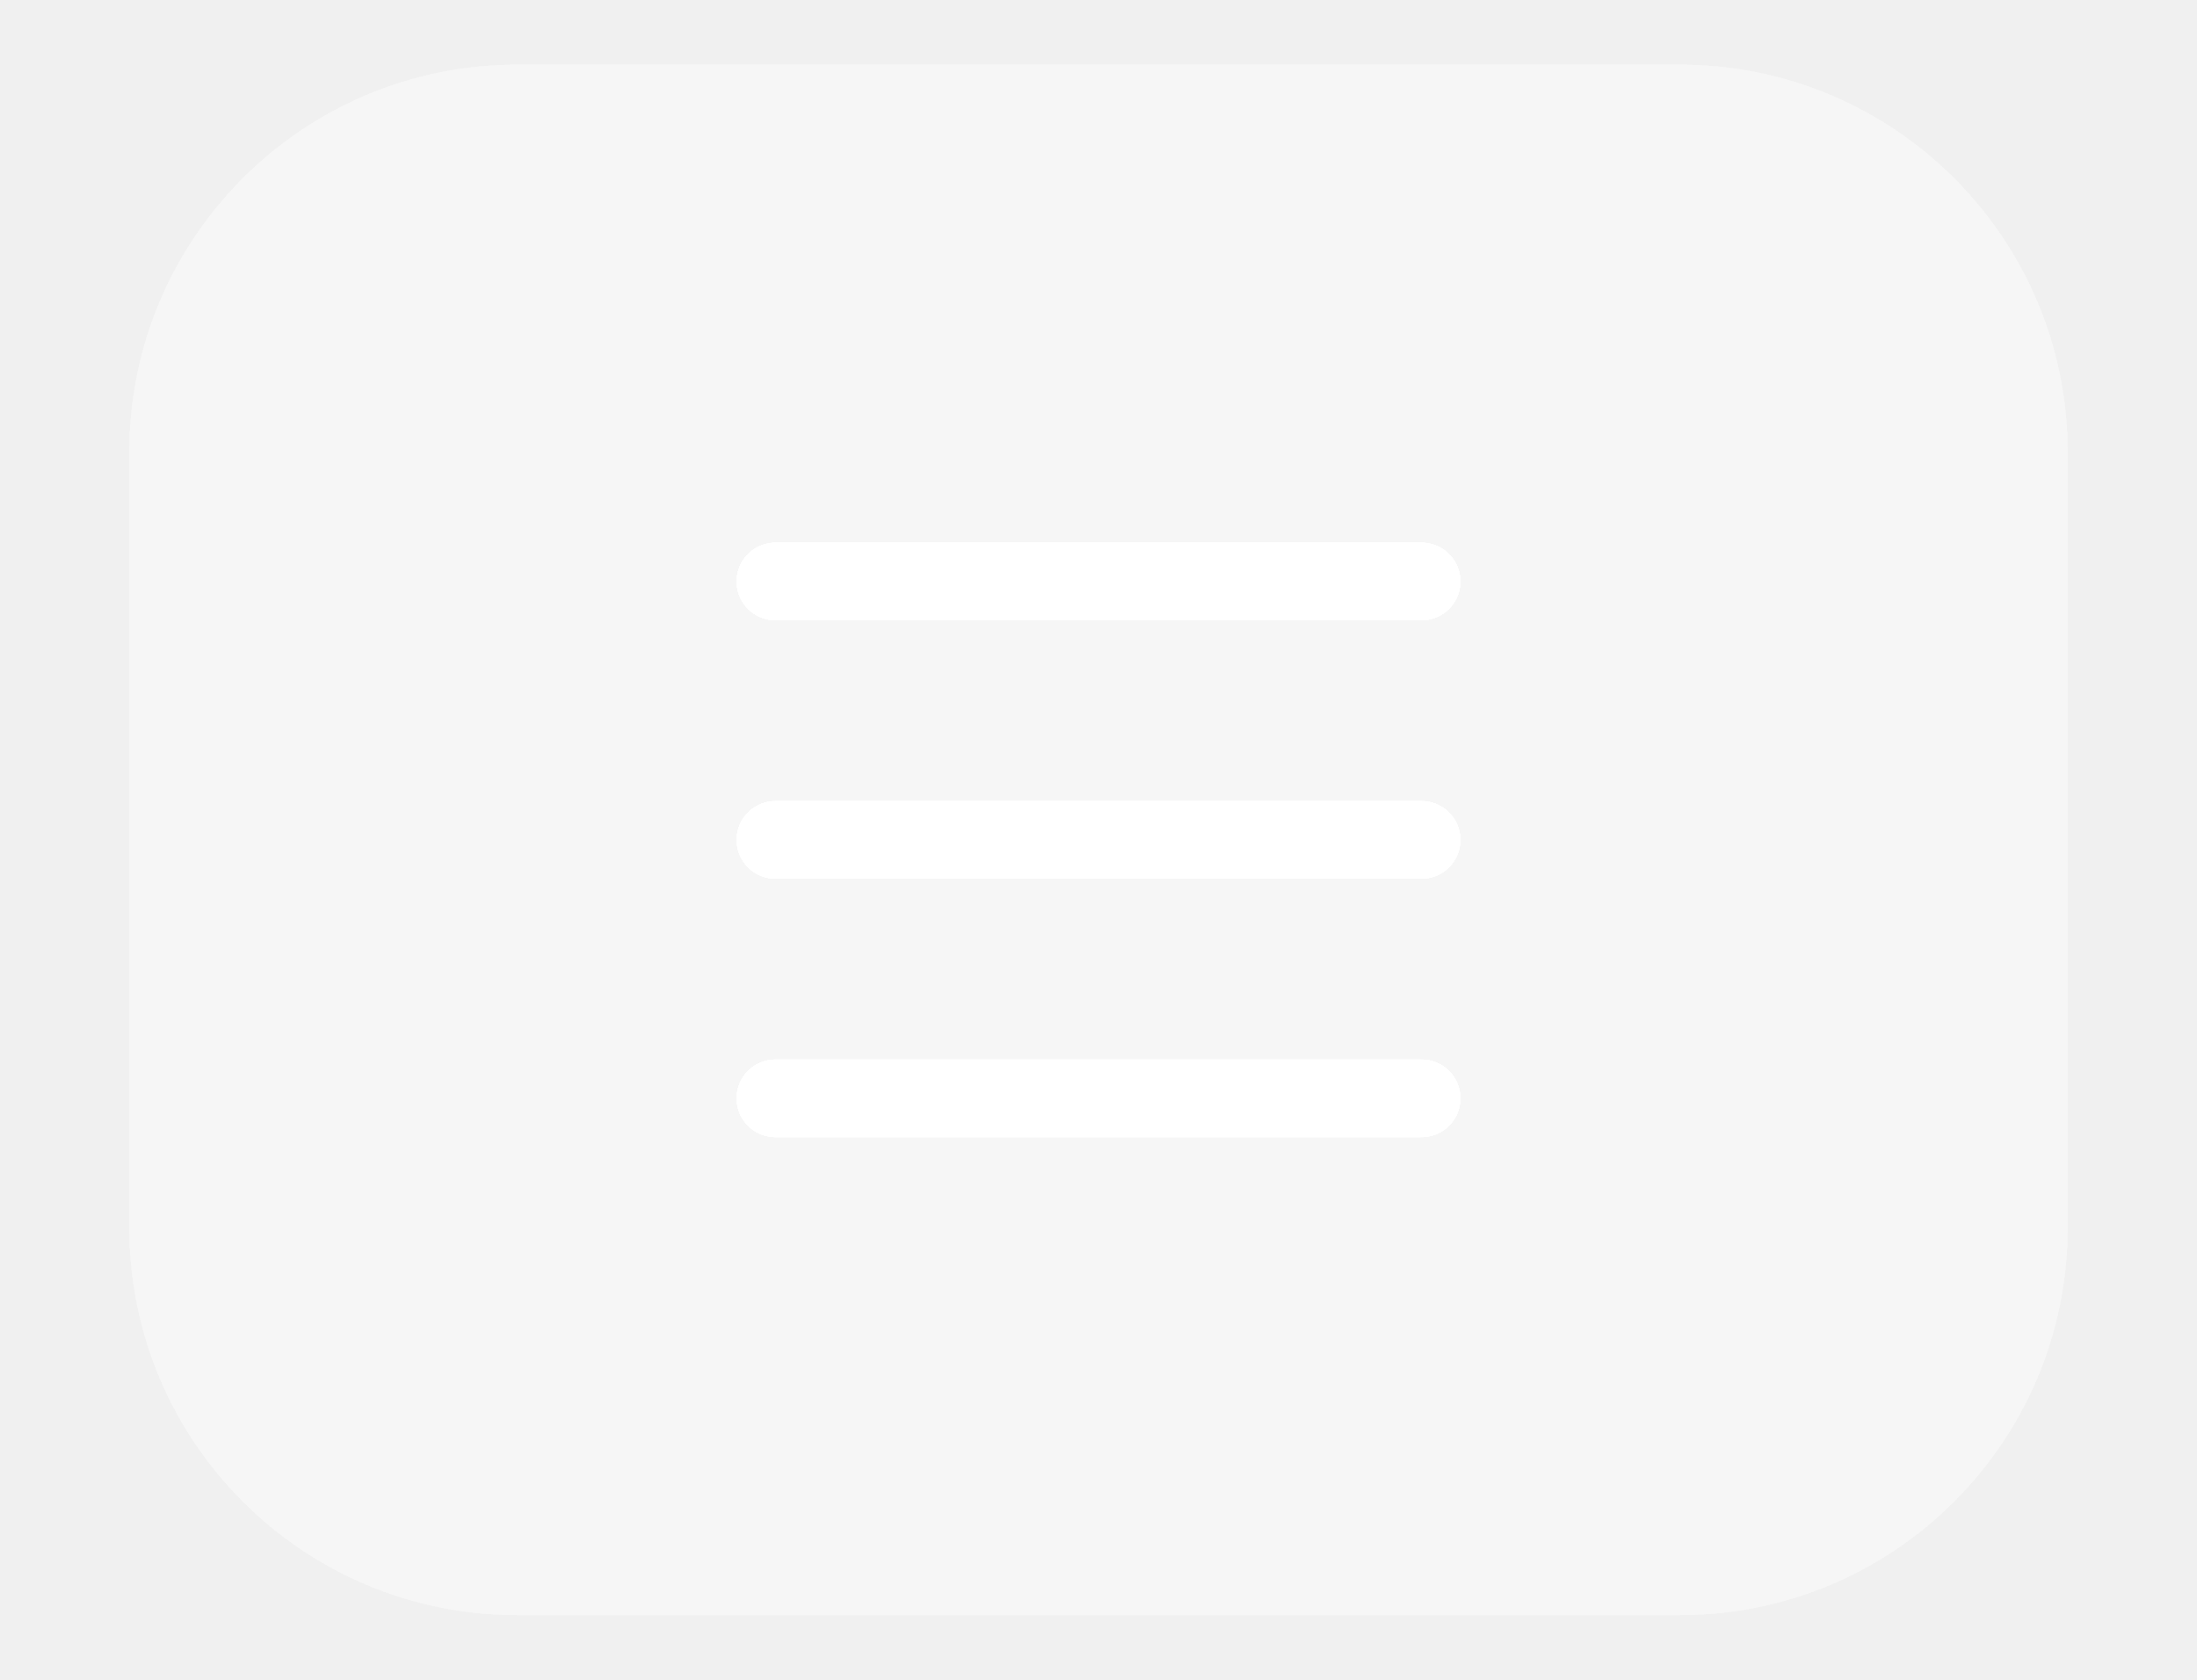
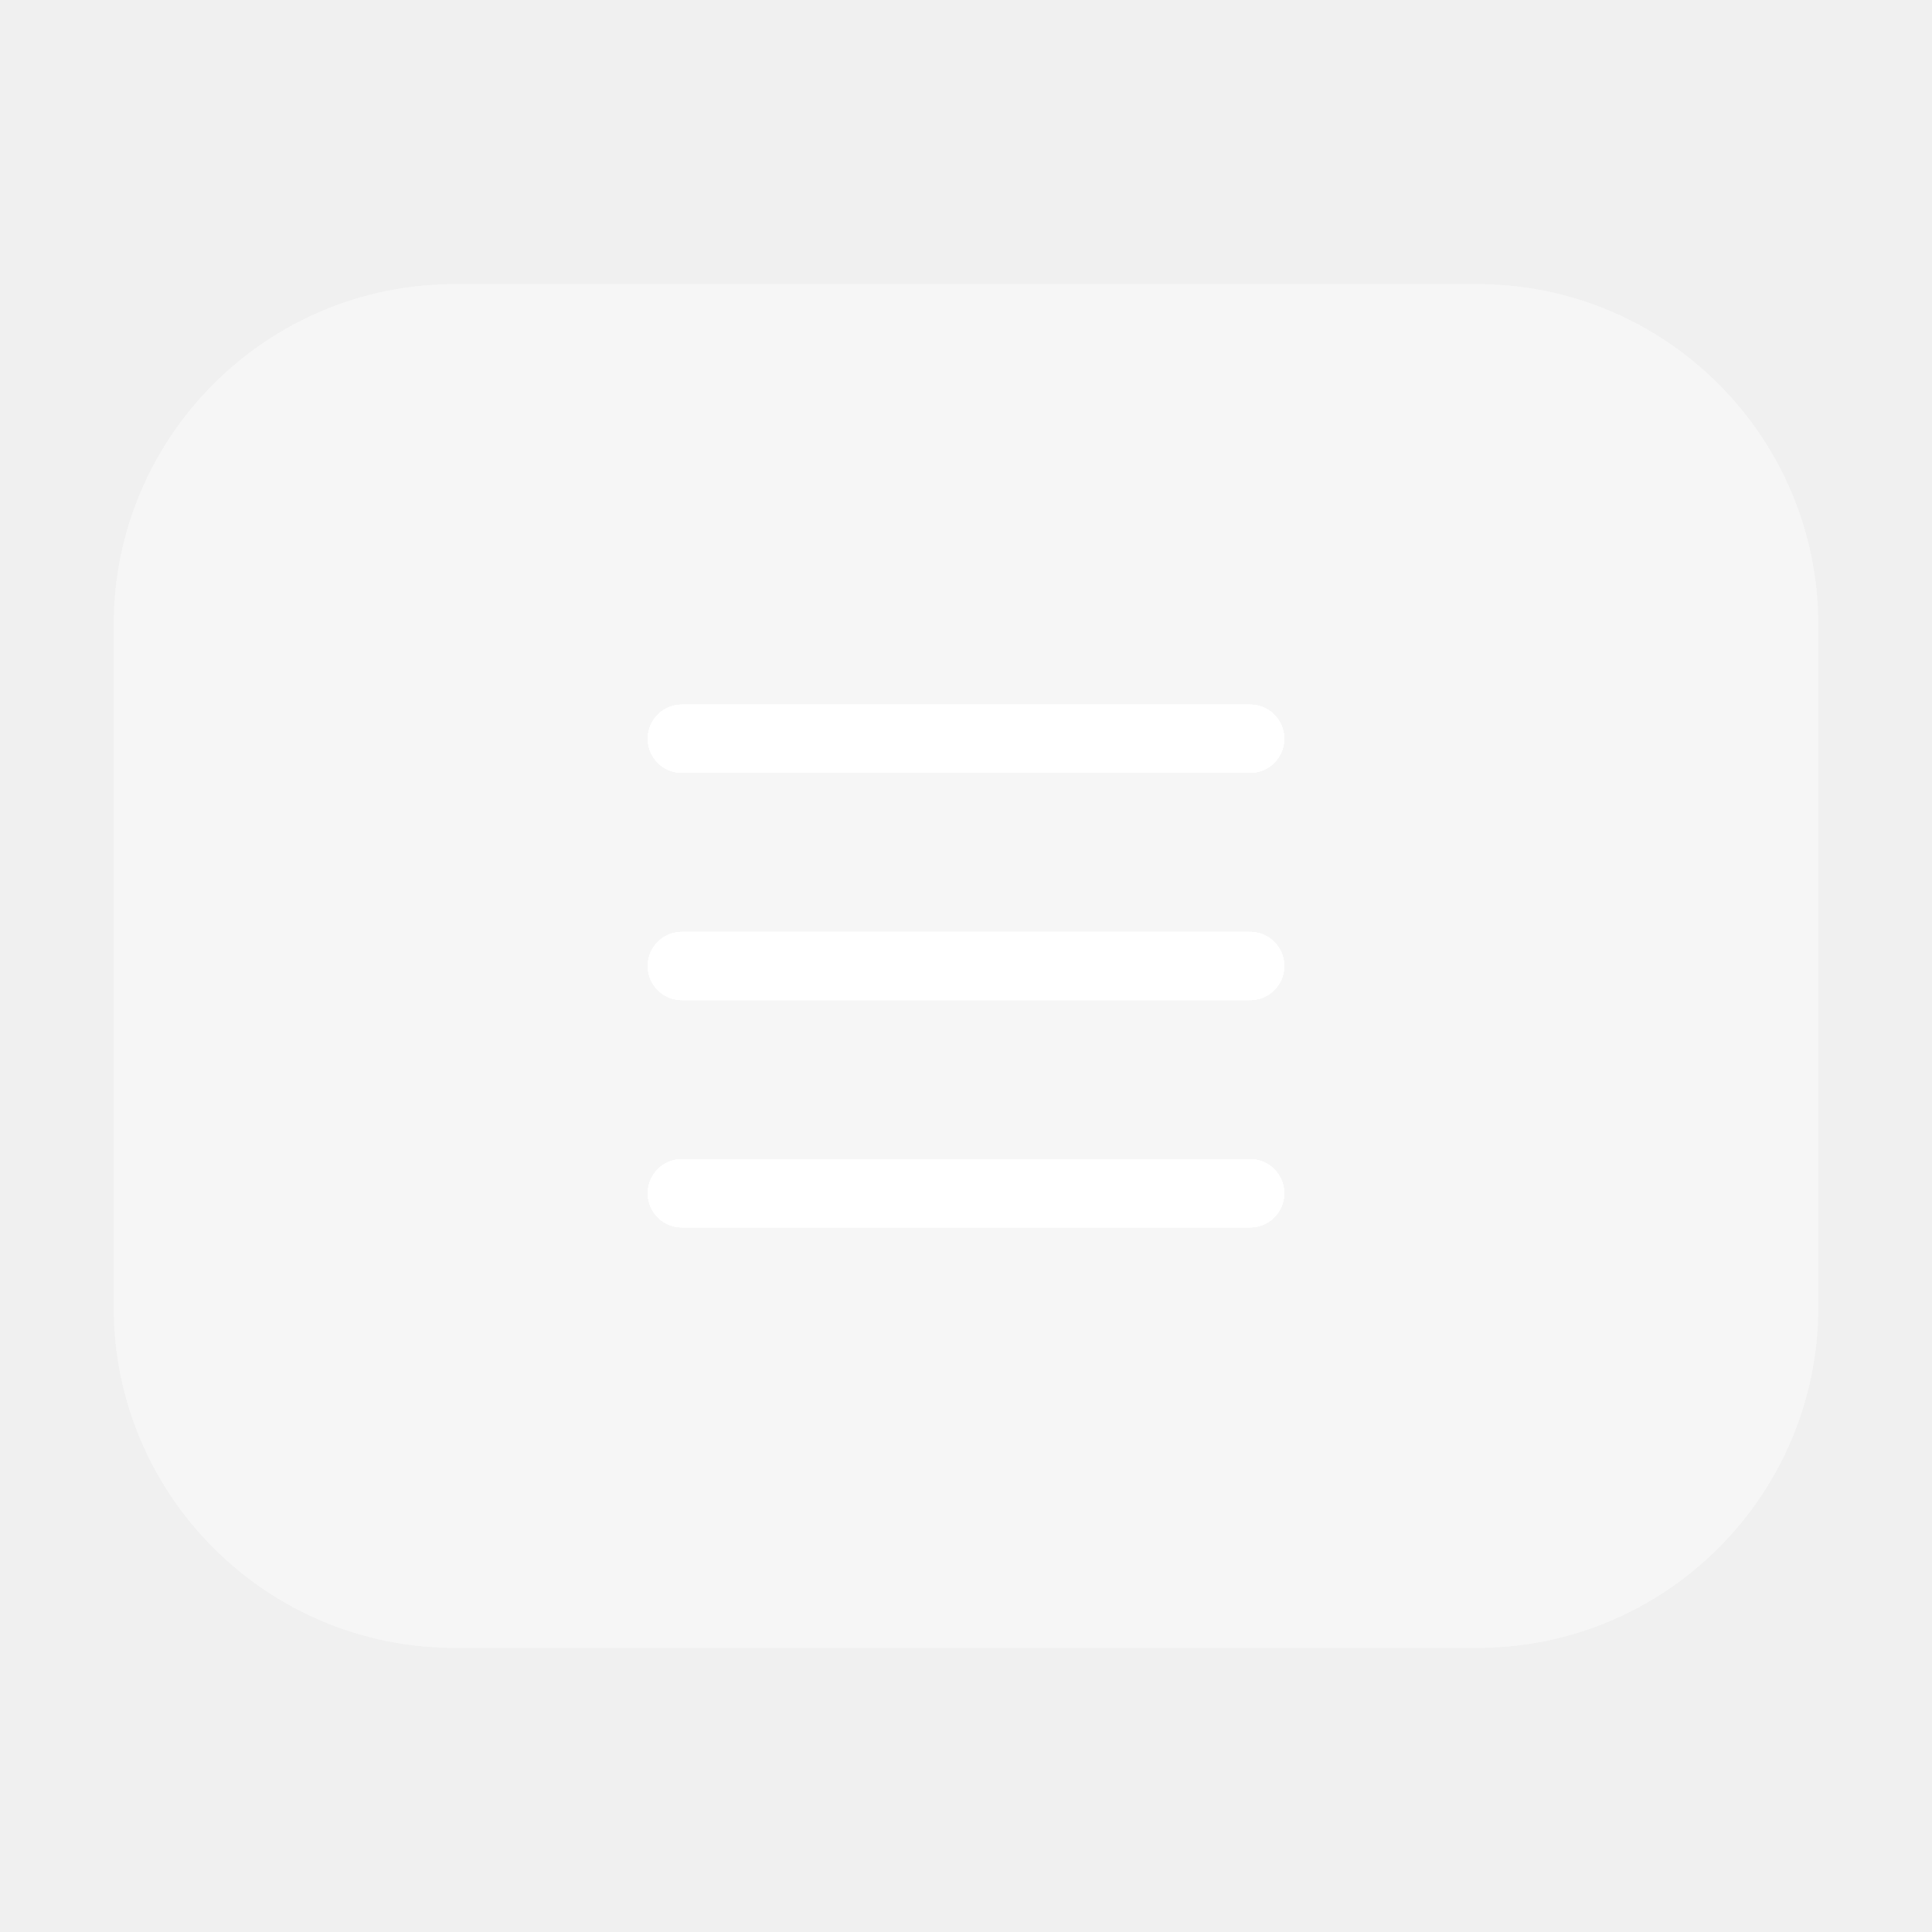
- <svg xmlns="http://www.w3.org/2000/svg" width="34" height="26" viewBox="0 0 34 26">
+ <svg xmlns="http://www.w3.org/2000/svg" width="34" height="34" viewBox="0 0 34 34">
  <g id="active-center">
-     <rect width="34" height="26" fill="#ffffff" fill-opacity="0" />
-     <path d="M12,9 H22 M12,13 H22 M12,17 H22" fill="none" stroke="#ffffff" stroke-opacity="0.7" stroke-width="1.2" stroke-linecap="round" stroke-linejoin="round" />
+     <rect width="34" height="34" fill="#ffffff" fill-opacity="0" />
+     <g transform="translate(0,4)">
+       <path d="M12,9 H22 M12,13 H22 M12,17 H22" fill="none" stroke="#ffffff" stroke-opacity="0.7" stroke-width="1.2" stroke-linecap="round" stroke-linejoin="round" />
+     </g>
  </g>
  <g id="inactive-center">
-     <rect width="34" height="26" fill="#ffffff" fill-opacity="0" />
-     <path d="M12,9 H22 M12,13 H22 M12,17 H22" fill="none" stroke="#ffffff" stroke-opacity="0.35" stroke-width="1.2" stroke-linecap="round" stroke-linejoin="round" />
+     <rect width="34" height="34" fill="#ffffff" fill-opacity="0" />
+     <g transform="translate(0,4)">
+       <path d="M12,9 H22 M12,13 H22 M12,17 H22" fill="none" stroke="#ffffff" stroke-opacity="0.35" stroke-width="1.2" stroke-linecap="round" stroke-linejoin="round" />
+     </g>
  </g>
  <g id="hover-center">
-     <rect width="34" height="26" fill="#ffffff" fill-opacity="0" />
-     <rect x="2" y="1" width="30" height="24" rx="6" fill="#ffffff" fill-opacity="0.10" />
-     <path d="M12,9 H22 M12,13 H22 M12,17 H22" fill="none" stroke="#ffffff" stroke-opacity="1" stroke-width="1.2" stroke-linecap="round" stroke-linejoin="round" />
+     <rect width="34" height="34" fill="#ffffff" fill-opacity="0" />
+     <rect x="2" y="5" width="30" height="24" rx="6" fill="#ffffff" fill-opacity="0.10" />
+     <g transform="translate(0,4)">
+       <path d="M12,9 H22 M12,13 H22 M12,17 H22" fill="none" stroke="#ffffff" stroke-opacity="1" stroke-width="1.2" stroke-linecap="round" stroke-linejoin="round" />
+     </g>
  </g>
  <g id="hover-inactive-center">
-     <rect width="34" height="26" fill="#ffffff" fill-opacity="0" />
-     <rect x="2" y="1" width="30" height="24" rx="6" fill="#ffffff" fill-opacity="0.10" />
-     <path d="M12,9 H22 M12,13 H22 M12,17 H22" fill="none" stroke="#ffffff" stroke-opacity="0.9" stroke-width="1.2" stroke-linecap="round" stroke-linejoin="round" />
+     <rect width="34" height="34" fill="#ffffff" fill-opacity="0" />
+     <rect x="2" y="5" width="30" height="24" rx="6" fill="#ffffff" fill-opacity="0.10" />
+     <g transform="translate(0,4)">
+       <path d="M12,9 H22 M12,13 H22 M12,17 H22" fill="none" stroke="#ffffff" stroke-opacity="0.9" stroke-width="1.2" stroke-linecap="round" stroke-linejoin="round" />
+     </g>
  </g>
  <g id="pressed-center">
-     <rect width="34" height="26" fill="#ffffff" fill-opacity="0" />
-     <rect x="2" y="1" width="30" height="24" rx="6" fill="#ffffff" fill-opacity="0.16" />
-     <path d="M12,9 H22 M12,13 H22 M12,17 H22" fill="none" stroke="#ffffff" stroke-opacity="1" stroke-width="1.2" stroke-linecap="round" stroke-linejoin="round" />
+     <rect width="34" height="34" fill="#ffffff" fill-opacity="0" />
+     <rect x="2" y="5" width="30" height="24" rx="6" fill="#ffffff" fill-opacity="0.16" />
+     <g transform="translate(0,4)">
+       <path d="M12,9 H22 M12,13 H22 M12,17 H22" fill="none" stroke="#ffffff" stroke-opacity="1" stroke-width="1.2" stroke-linecap="round" stroke-linejoin="round" />
+     </g>
  </g>
  <g id="pressed-inactive-center">
-     <rect width="34" height="26" fill="#ffffff" fill-opacity="0" />
-     <rect x="2" y="1" width="30" height="24" rx="6" fill="#ffffff" fill-opacity="0.16" />
-     <path d="M12,9 H22 M12,13 H22 M12,17 H22" fill="none" stroke="#ffffff" stroke-opacity="0.9" stroke-width="1.2" stroke-linecap="round" stroke-linejoin="round" />
+     <rect width="34" height="34" fill="#ffffff" fill-opacity="0" />
+     <rect x="2" y="5" width="30" height="24" rx="6" fill="#ffffff" fill-opacity="0.16" />
+     <g transform="translate(0,4)">
+       <path d="M12,9 H22 M12,13 H22 M12,17 H22" fill="none" stroke="#ffffff" stroke-opacity="0.9" stroke-width="1.2" stroke-linecap="round" stroke-linejoin="round" />
+     </g>
  </g>
  <g id="deactivated-center">
-     <rect width="34" height="26" fill="#ffffff" fill-opacity="0" />
-     <path d="M12,9 H22 M12,13 H22 M12,17 H22" fill="none" stroke="#ffffff" stroke-opacity="0.25" stroke-width="1.2" stroke-linecap="round" stroke-linejoin="round" />
+     <rect width="34" height="34" fill="#ffffff" fill-opacity="0" />
+     <g transform="translate(0,4)">
+       <path d="M12,9 H22 M12,13 H22 M12,17 H22" fill="none" stroke="#ffffff" stroke-opacity="0.25" stroke-width="1.2" stroke-linecap="round" stroke-linejoin="round" />
+     </g>
  </g>
  <g id="deactivated-inactive-center">
-     <rect width="34" height="26" fill="#ffffff" fill-opacity="0" />
-     <path d="M12,9 H22 M12,13 H22 M12,17 H22" fill="none" stroke="#ffffff" stroke-opacity="0.15" stroke-width="1.2" stroke-linecap="round" stroke-linejoin="round" />
+     <rect width="34" height="34" fill="#ffffff" fill-opacity="0" />
+     <g transform="translate(0,4)">
+       <path d="M12,9 H22 M12,13 H22 M12,17 H22" fill="none" stroke="#ffffff" stroke-opacity="0.15" stroke-width="1.2" stroke-linecap="round" stroke-linejoin="round" />
+     </g>
  </g>
</svg>
